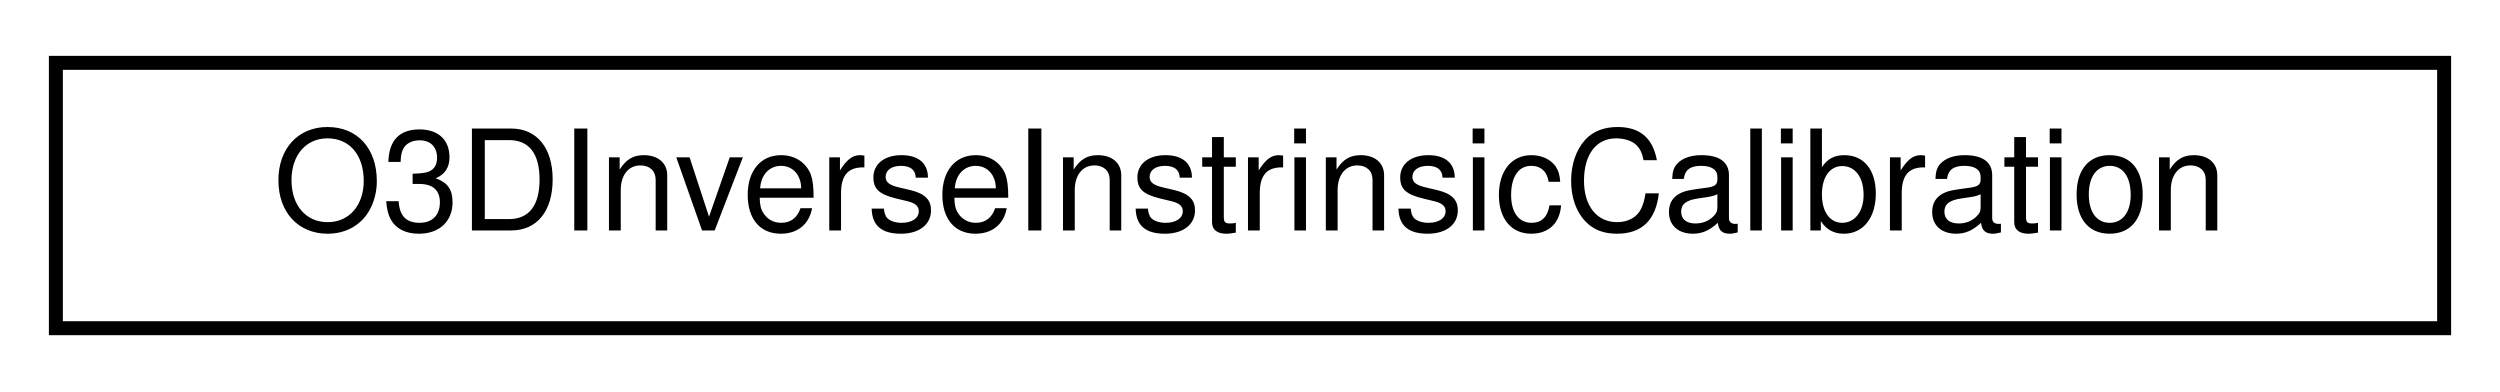
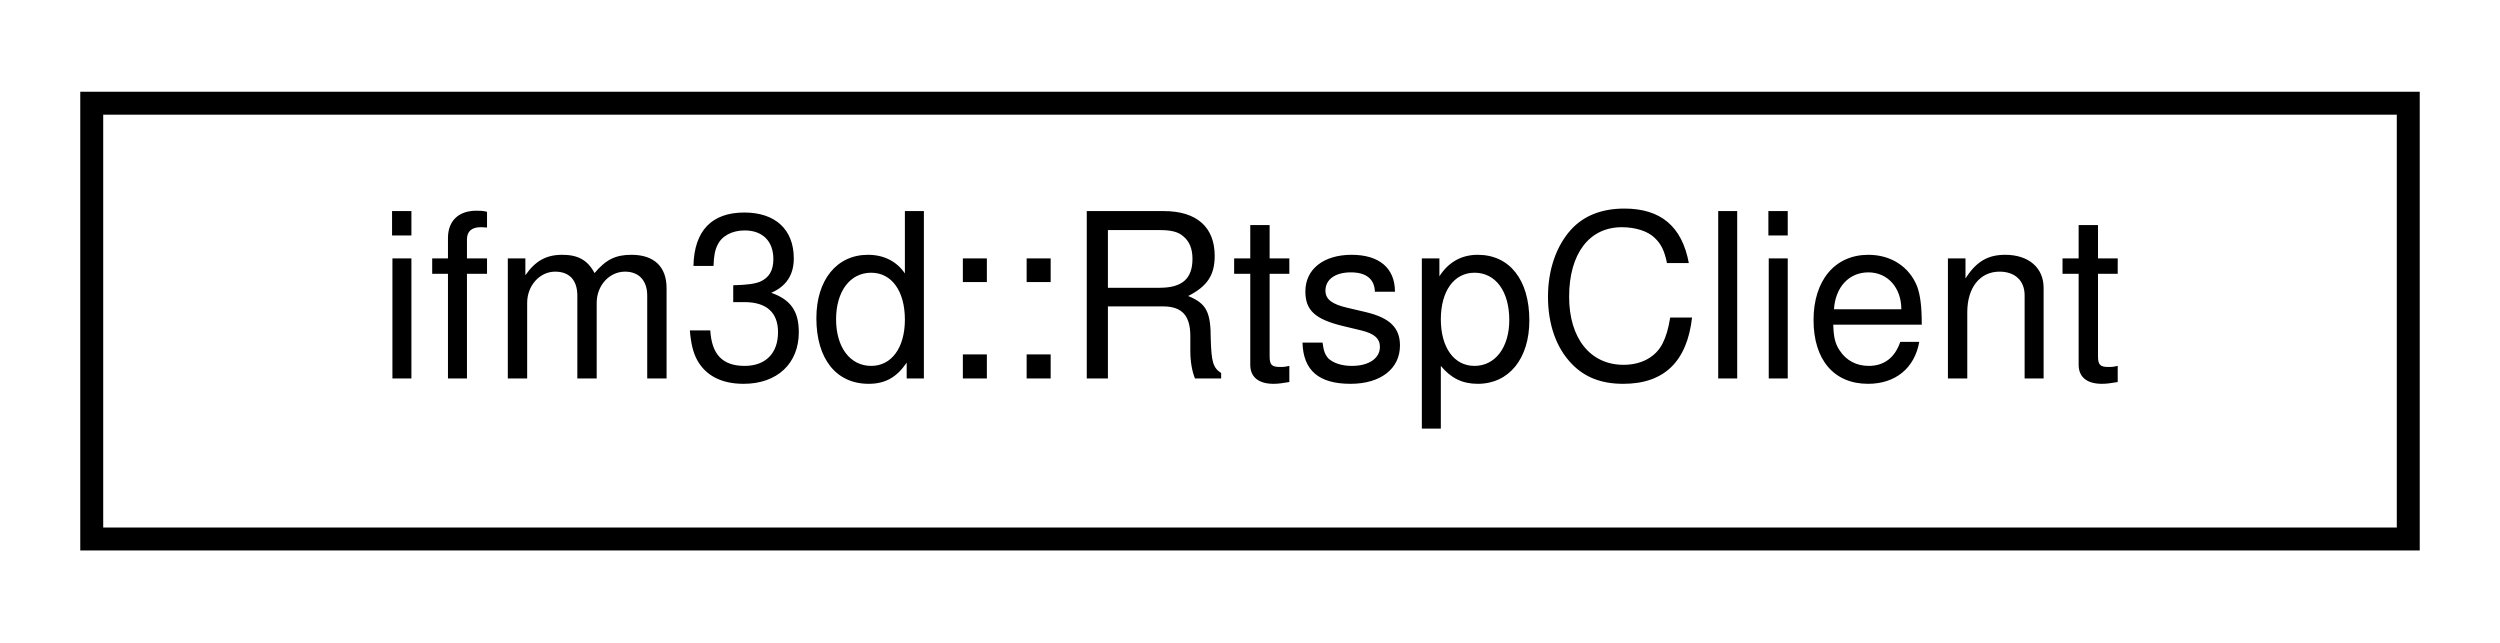
- <svg xmlns="http://www.w3.org/2000/svg" xmlns:xlink="http://www.w3.org/1999/xlink" width="179pt" height="28pt" viewBox="0.00 0.00 179.00 28.00">
+ <svg xmlns="http://www.w3.org/2000/svg" xmlns:xlink="http://www.w3.org/1999/xlink" width="109pt" height="28pt" viewBox="0.00 0.00 109.00 28.00">
  <g id="graph0" class="graph" transform="scale(1 1) rotate(0) translate(4 24)">
    <g id="node1" class="node">
      <g id="a_node1">
-         <a xlink:href="classifm3d_1_1O3DInverseInstrinsicCalibration.html" target="_top" xlink:title=" ">
-           <polygon fill="none" stroke="black" points="0,-0.5 0,-19.5 171,-19.5 171,-0.5 0,-0.5" />
-           <text text-anchor="middle" x="85.5" y="-7.5" font-family="Helvetica,sans-Serif" font-size="10.00">O3DInverseInstrinsicCalibration</text>
+         <a xlink:href="classifm3d_1_1RtspClient.html" target="_top" xlink:title="RTSP/1.0 client that streams H.264 video from an ifm device and, optionally, decodes it into ifm3d::B...">
+           <polygon fill="none" stroke="black" points="0,-0.5 0,-19.5 101,-19.5 101,-0.5 0,-0.5" />
+           <text text-anchor="middle" x="50.5" y="-7.5" font-family="Helvetica,sans-Serif" font-size="10.00">ifm3d::RtspClient</text>
        </a>
      </g>
    </g>
  </g>
</svg>
